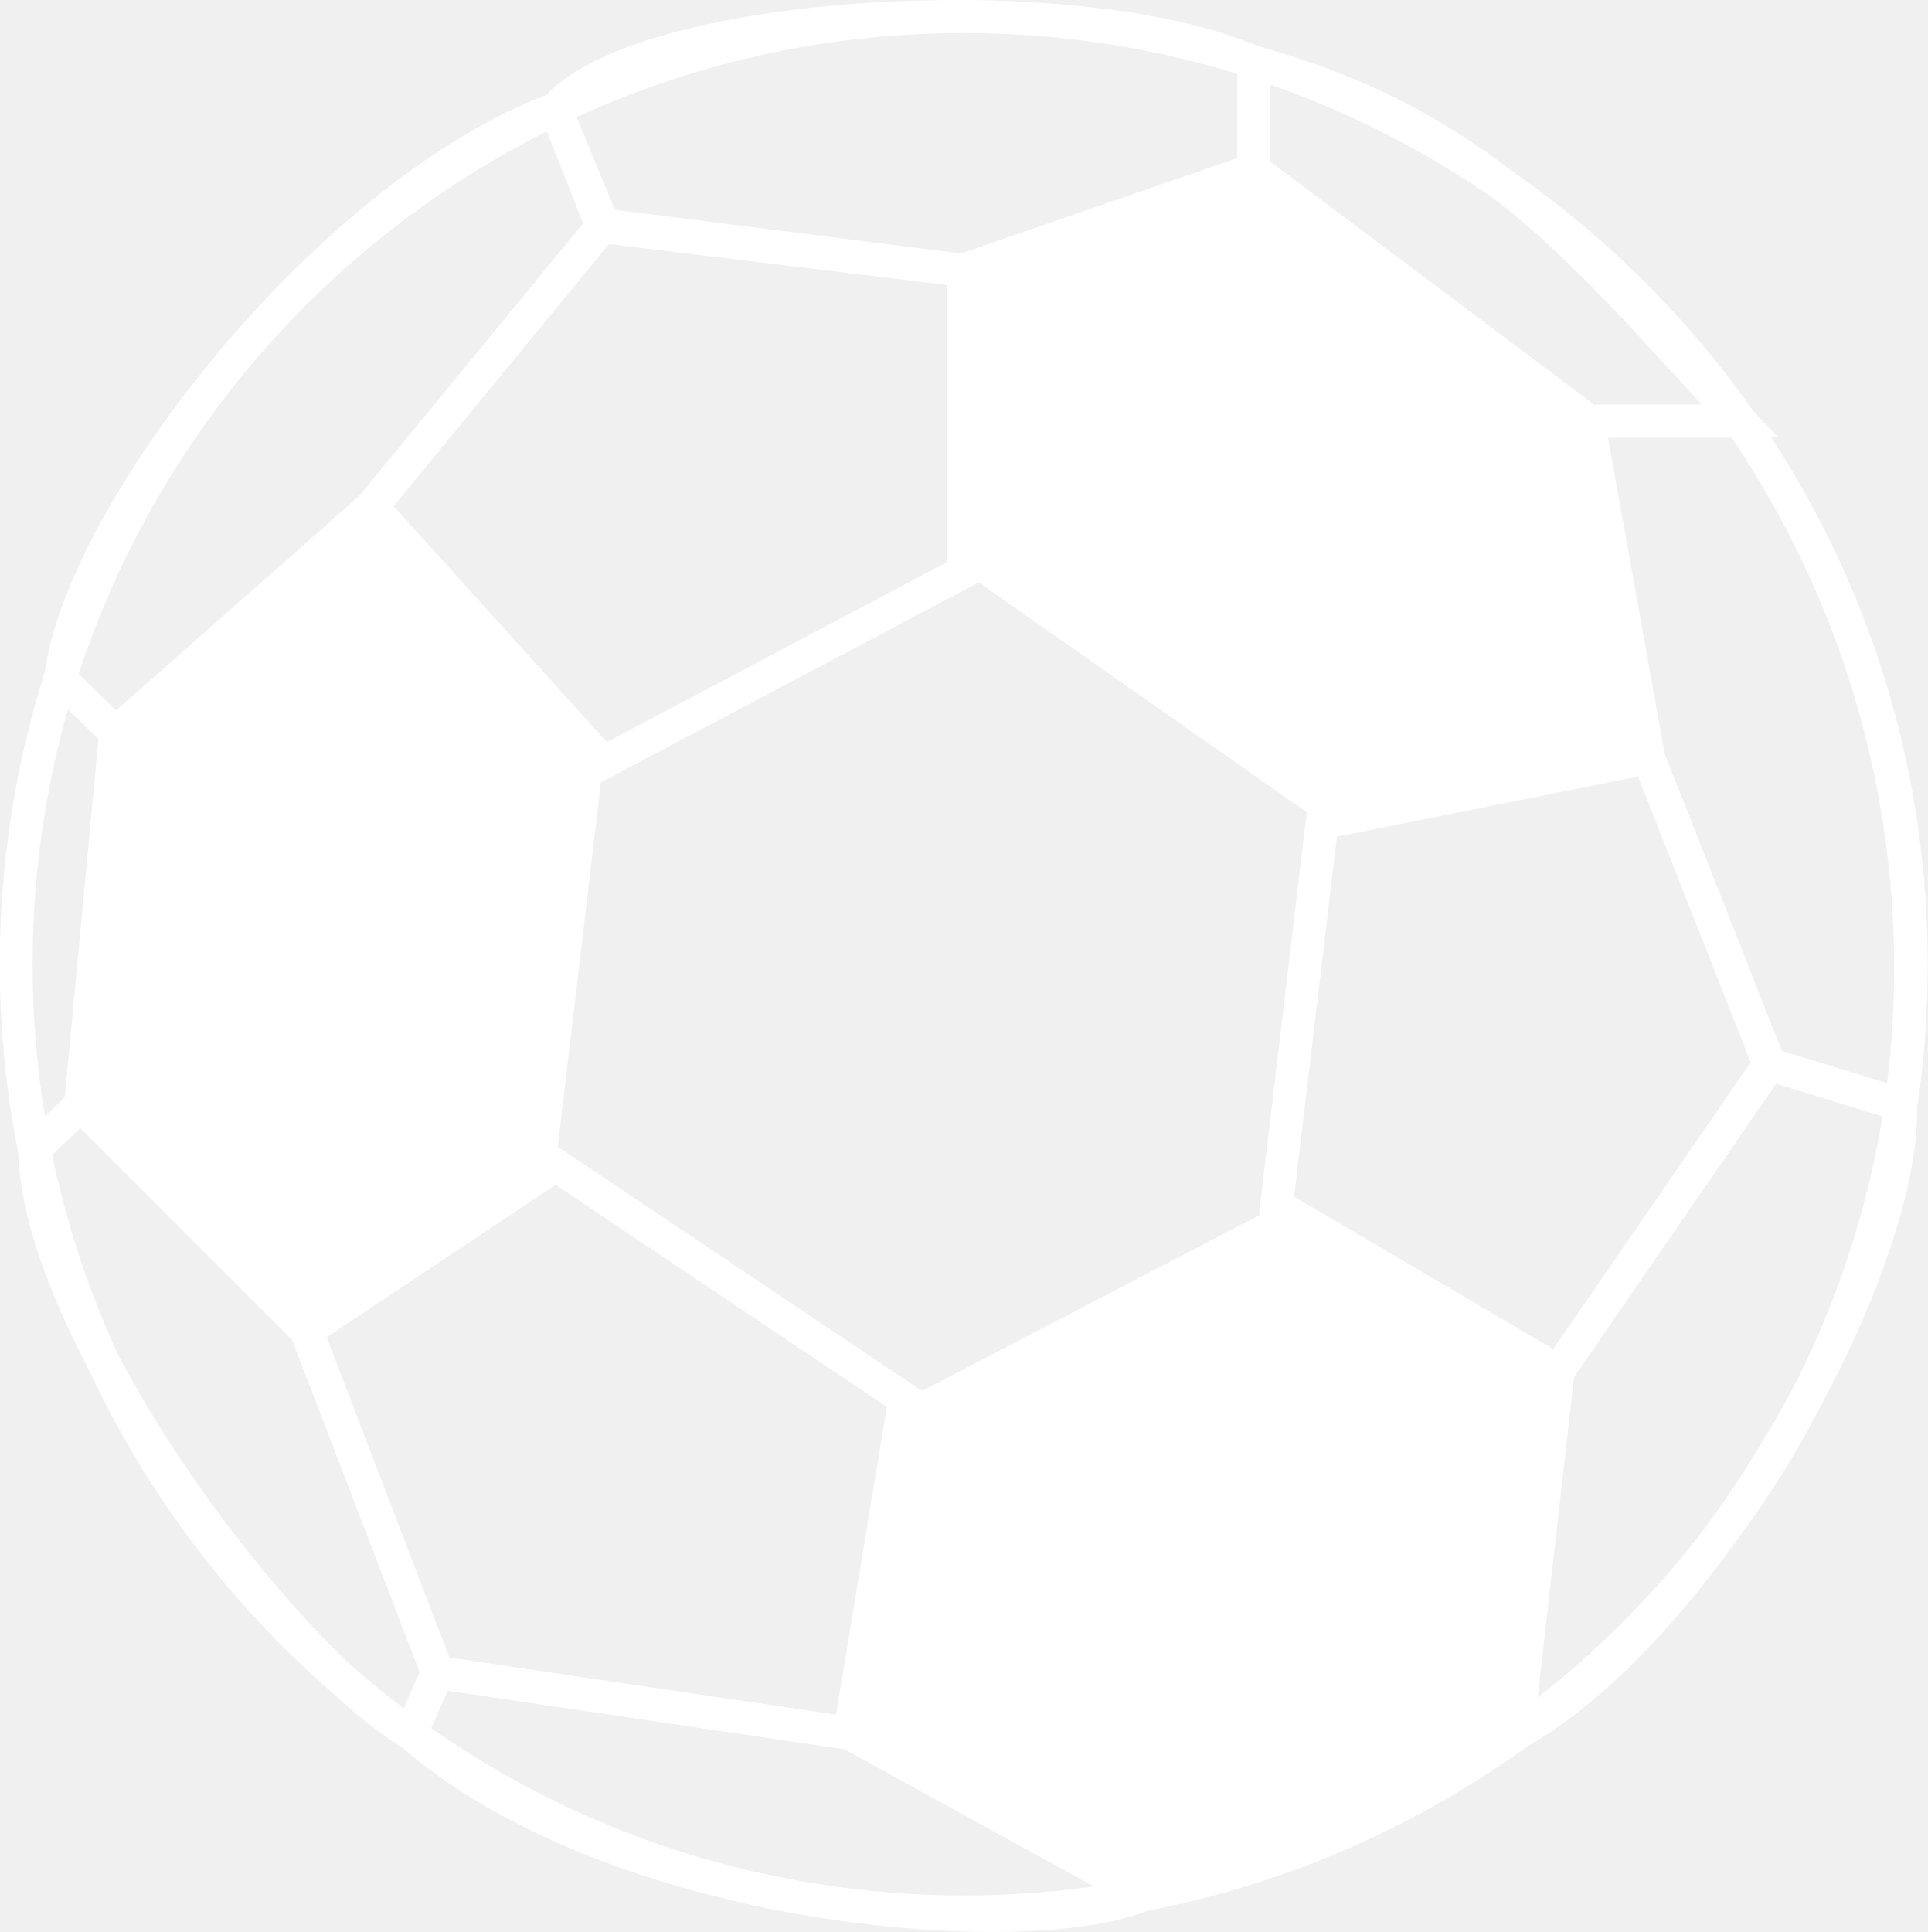
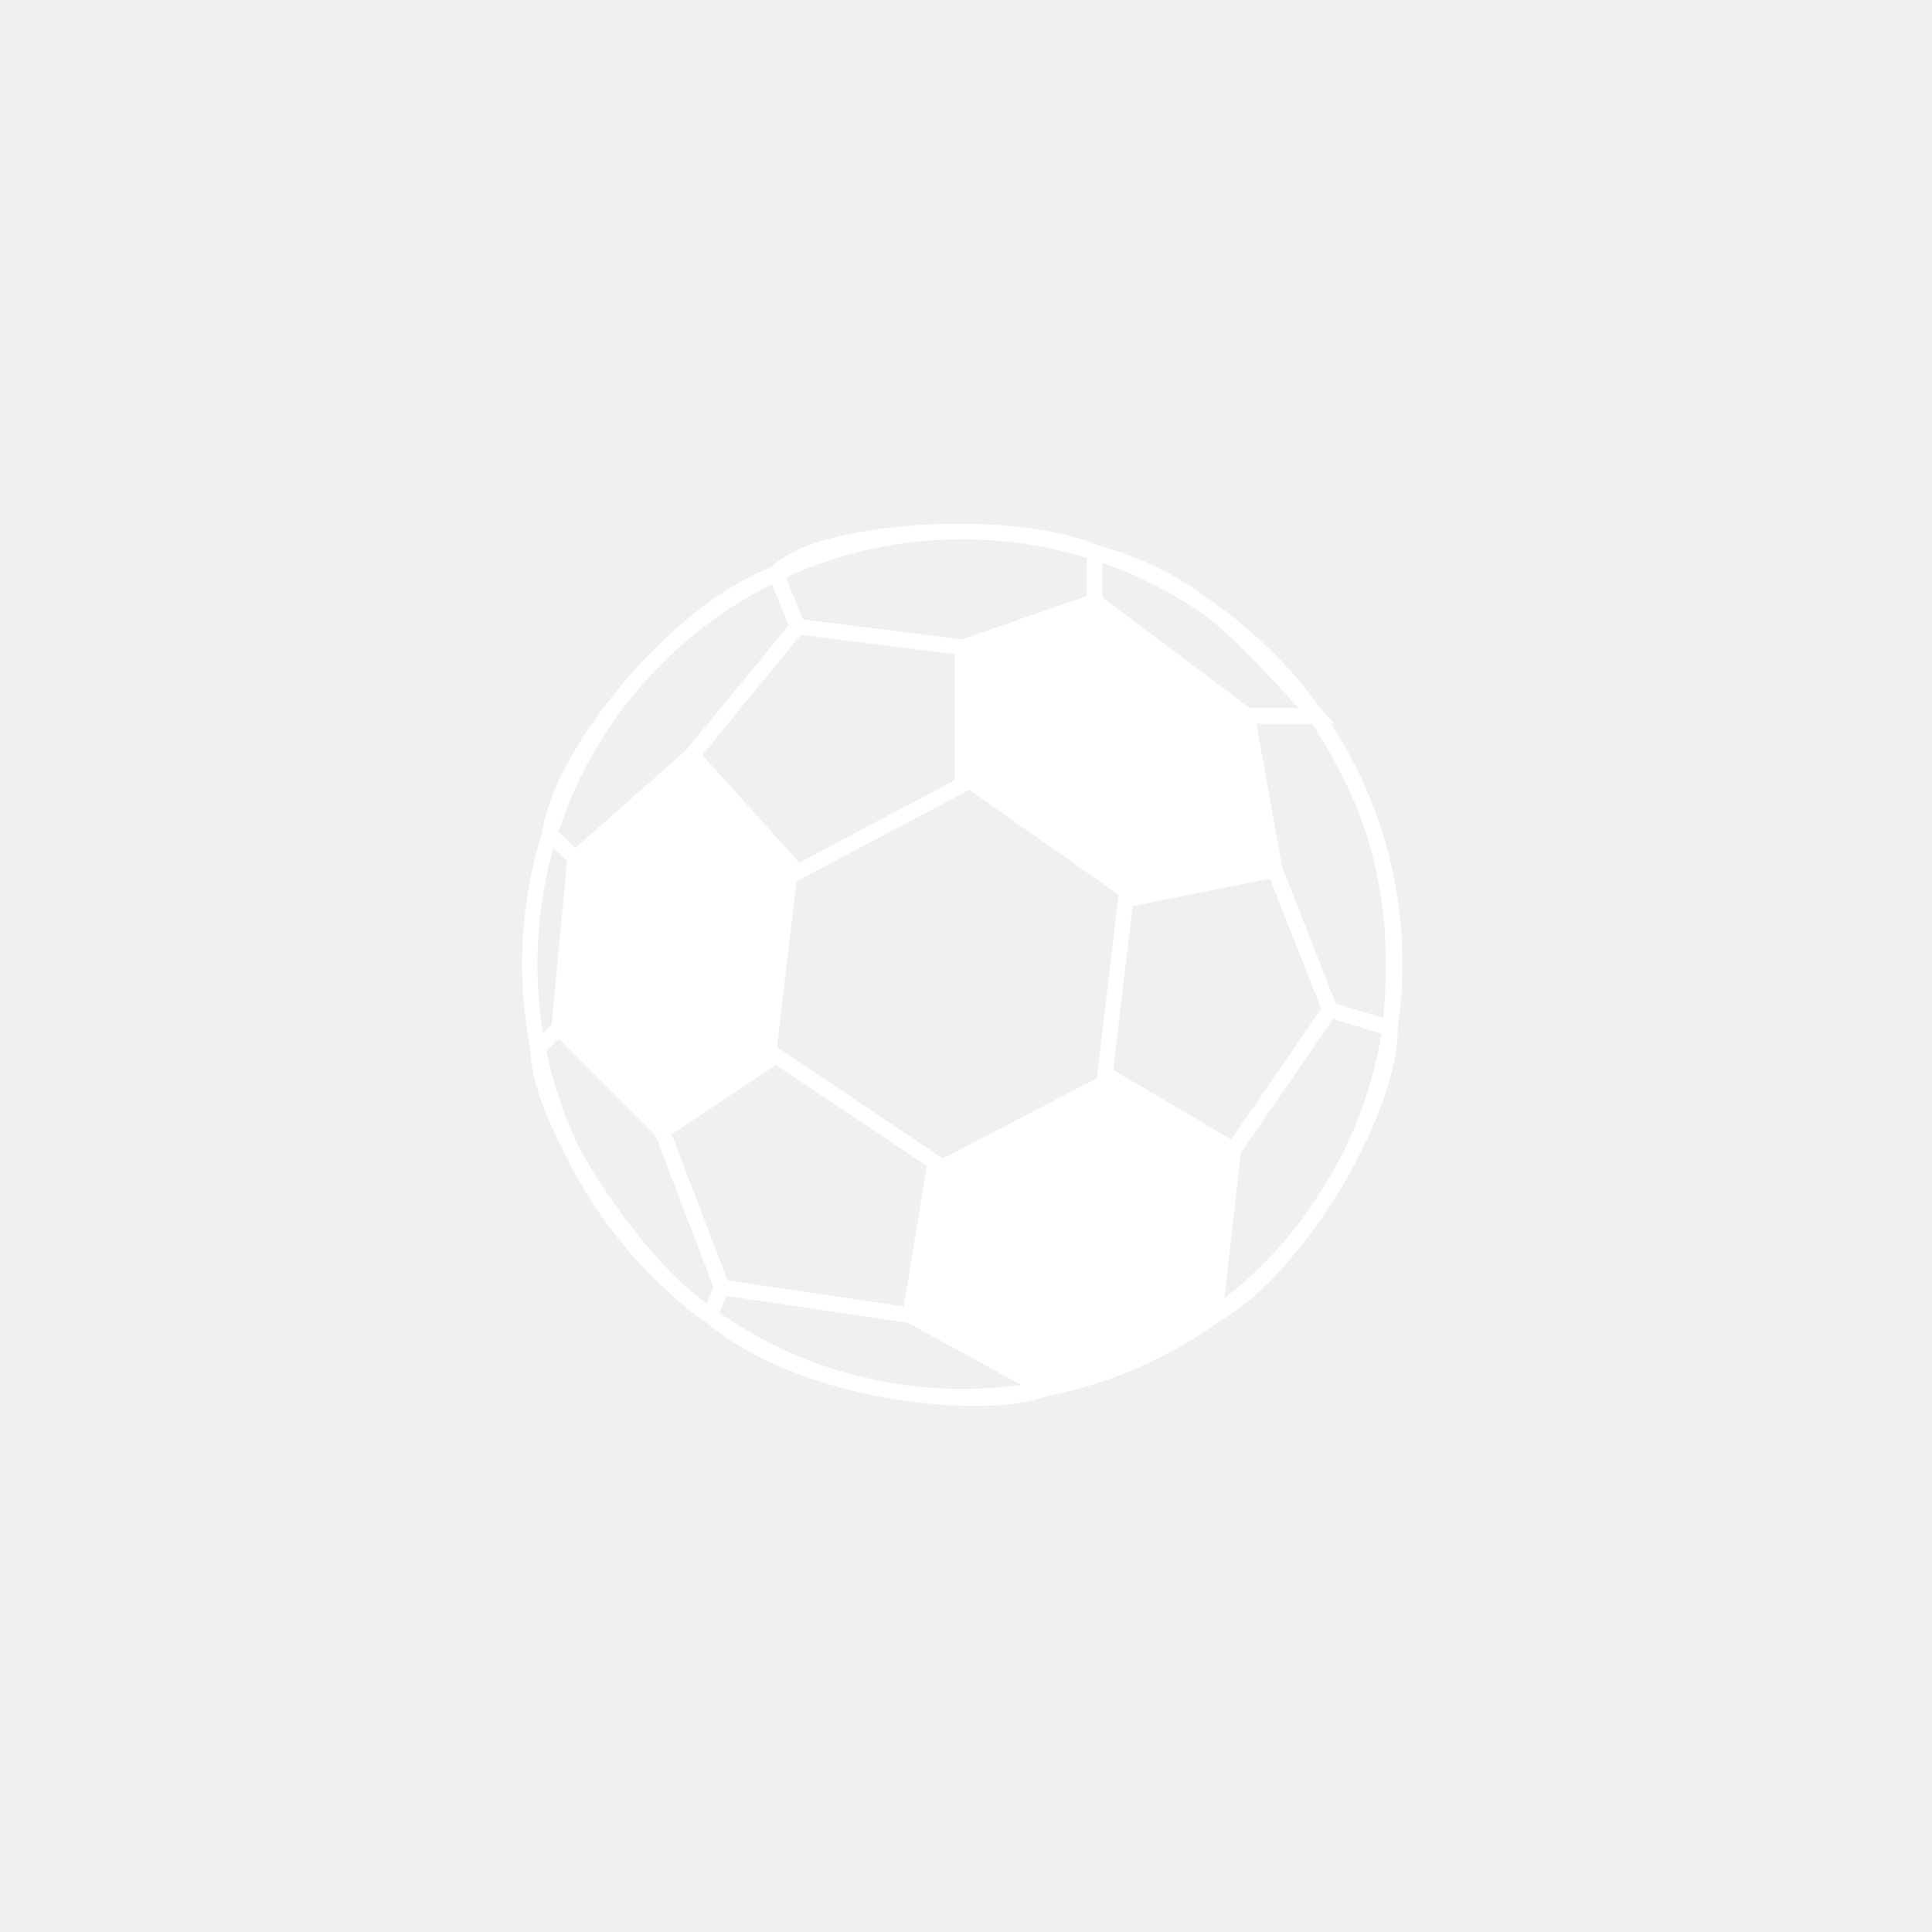
- <svg xmlns="http://www.w3.org/2000/svg" viewBox="0 0 44.06 44.16">
+ <svg xmlns="http://www.w3.org/2000/svg" id="Layer_1" data-name="Layer 1" viewBox="0 0 850 850">
  <defs>
-     <style>.cls-1{fill:none;stroke:#fff;stroke-miterlimit:10;stroke-width:0.75px;}.cls-2{fill:#fff;}</style>
+     <style>.cls-1{fill:none;stroke:#fff;stroke-miterlimit:10;stroke-width:6.72px;}.cls-2{fill:#fff;}</style>
  </defs>
-   <g id="Layer_2" data-name="Layer 2">
-     <g id="Layer_1-2" data-name="Layer 1">
-       <g id="white_imagery_text" data-name="white imagery + text">
-         <path class="cls-1" d="M43.45,25.25l-3-.92-2.76-7-1.38-7.7h3.47A22,22,0,0,1,43.45,25.25Z" />
-         <circle class="cls-1" cx="22.03" cy="22.04" r="21.66" />
-         <path class="cls-1" d="M12.7,2.49l1.09,2.65L8.5,11.58,2.64,16.75,1.38,15.52C1.84,11.68,7.58,4.39,12.7,2.49Z" />
-         <path class="cls-1" d="M28.66,1.42V3.88L22,6.18l-8.24-1L12.7,2.49C14.71.2,24.64-.34,28.66,1.42Z" />
-         <path class="cls-1" d="M39.77,9.62H36.31L28.66,3.88V1.42C34.22,2.93,36.58,6.28,39.77,9.62Z" />
-         <path class="cls-1" d="M34.68,39.62l.94-8.29,4.83-7,3,.92C43.54,29.15,38.94,37.23,34.68,39.62Z" />
-         <path class="cls-2" d="M26.13,43.31l-6.71-3.69L20.68,32l8.5-4.43,6.43,3.79-.94,8.29C34,40.11,30.23,42.92,26.13,43.31Z" />
-         <path class="cls-1" d="M9.39,39.62,10,38.23l9.42,1.39,6.71,3.69C23.44,44.43,14.07,43.7,9.39,39.62Z" />
-         <path class="cls-1" d="M.79,26.26l1.05-1L7,30.42l3,7.81-.61,1.39C6.41,37.82.85,30.42.79,26.26Z" />
-         <path class="cls-1" d="M2.64,16.75l-.8,8.51Z" />
-         <polygon class="cls-2" points="8.5 11.58 13.79 17.43 12.7 26.63 7.01 30.42 1.84 25.25 2.64 16.75 8.5 11.58" />
-         <polygon class="cls-1" points="22.03 13.07 13.79 17.43 8.5 11.58 13.79 5.14 22.03 6.18 22.03 13.07" />
-         <polygon class="cls-2" points="30.22 18.81 22.03 13.07 22.03 6.18 28.66 3.88 36.3 9.62 37.68 17.32 30.22 18.81" />
-         <polygon class="cls-1" points="29.18 27.55 30.22 18.81 37.68 17.32 40.44 24.33 35.62 31.34 29.18 27.55" />
-         <polygon class="cls-1" points="12.7 26.63 20.68 31.98 19.42 39.62 10 38.23 7.01 30.42 12.7 26.63" />
-       </g>
-     </g>
-   </g>
+   <path class="cls-1" d="M611.55,452.37l-26.44-8.1-24.23-61.58L548.76,315h30.47C593,337.87,619.82,376.69,611.55,452.37Z" />
+   <circle class="cls-1" cx="423.35" cy="424.16" r="190.28" />
+   <path class="cls-1" d="M341.37,252.39l9.54,23.29-46.44,56.54L253,377.64l-11.14-10.79C245.92,333.14,296.37,269.06,341.37,252.39Z" />
+   <path class="cls-1" d="M481.59,243v21.61l-58.24,20.19-72.44-9.09-9.54-23.29C359,232.28,446.24,227.48,481.59,243Z" />
+   <path class="cls-1" d="M579.23,315H548.76l-67.17-50.44V243C530.41,256.25,551.15,285.7,579.23,315Z" />
+   <path class="cls-1" d="M534.45,578.65l8.26-72.8,42.39-61.58,26.44,8.1C612.36,486.66,571.94,557.61,534.45,578.65Z" />
+   <path class="cls-2" d="M459.34,611l-59-32.38,11.11-67.19,74.7-38.93,56.53,33.32-8.26,72.8C528.2,583,495.34,607.61,459.34,611Z" />
+   <path class="cls-1" d="M312.25,578.65l5.34-12.24,82.78,12.24,59,32.38C435.7,620.92,353.43,614.44,312.25,578.65Z" />
+   <path class="cls-1" d="M236.69,461.26l9.23-8.89,45.43,45.4,26.24,68.64-5.34,12.24C286.1,562.8,237.24,497.77,236.69,461.26Z" />
+   <path class="cls-1" d="M253,377.64l-7.07,74.73Z" />
+   <polygon class="cls-2" points="304.47 332.22 350.91 383.69 341.37 464.45 291.35 497.77 245.92 452.37 252.99 377.64 304.47 332.22" />
+   <polygon class="cls-1" points="423.35 345.34 350.91 383.69 304.47 332.22 350.91 275.69 423.35 284.77 423.35 345.34" />
+   <polygon class="cls-2" points="495.26 395.81 423.35 345.34 423.35 284.77 481.59 264.58 548.76 315.02 560.88 382.69 495.26 395.81" />
+   <polygon class="cls-1" points="486.18 472.53 495.26 395.81 560.88 382.69 585.1 444.27 542.71 505.84 486.18 472.53" />
+   <polygon class="cls-1" points="341.37 464.45 411.48 511.46 400.37 578.65 317.6 566.41 291.35 497.77 341.37 464.45" />
</svg>
